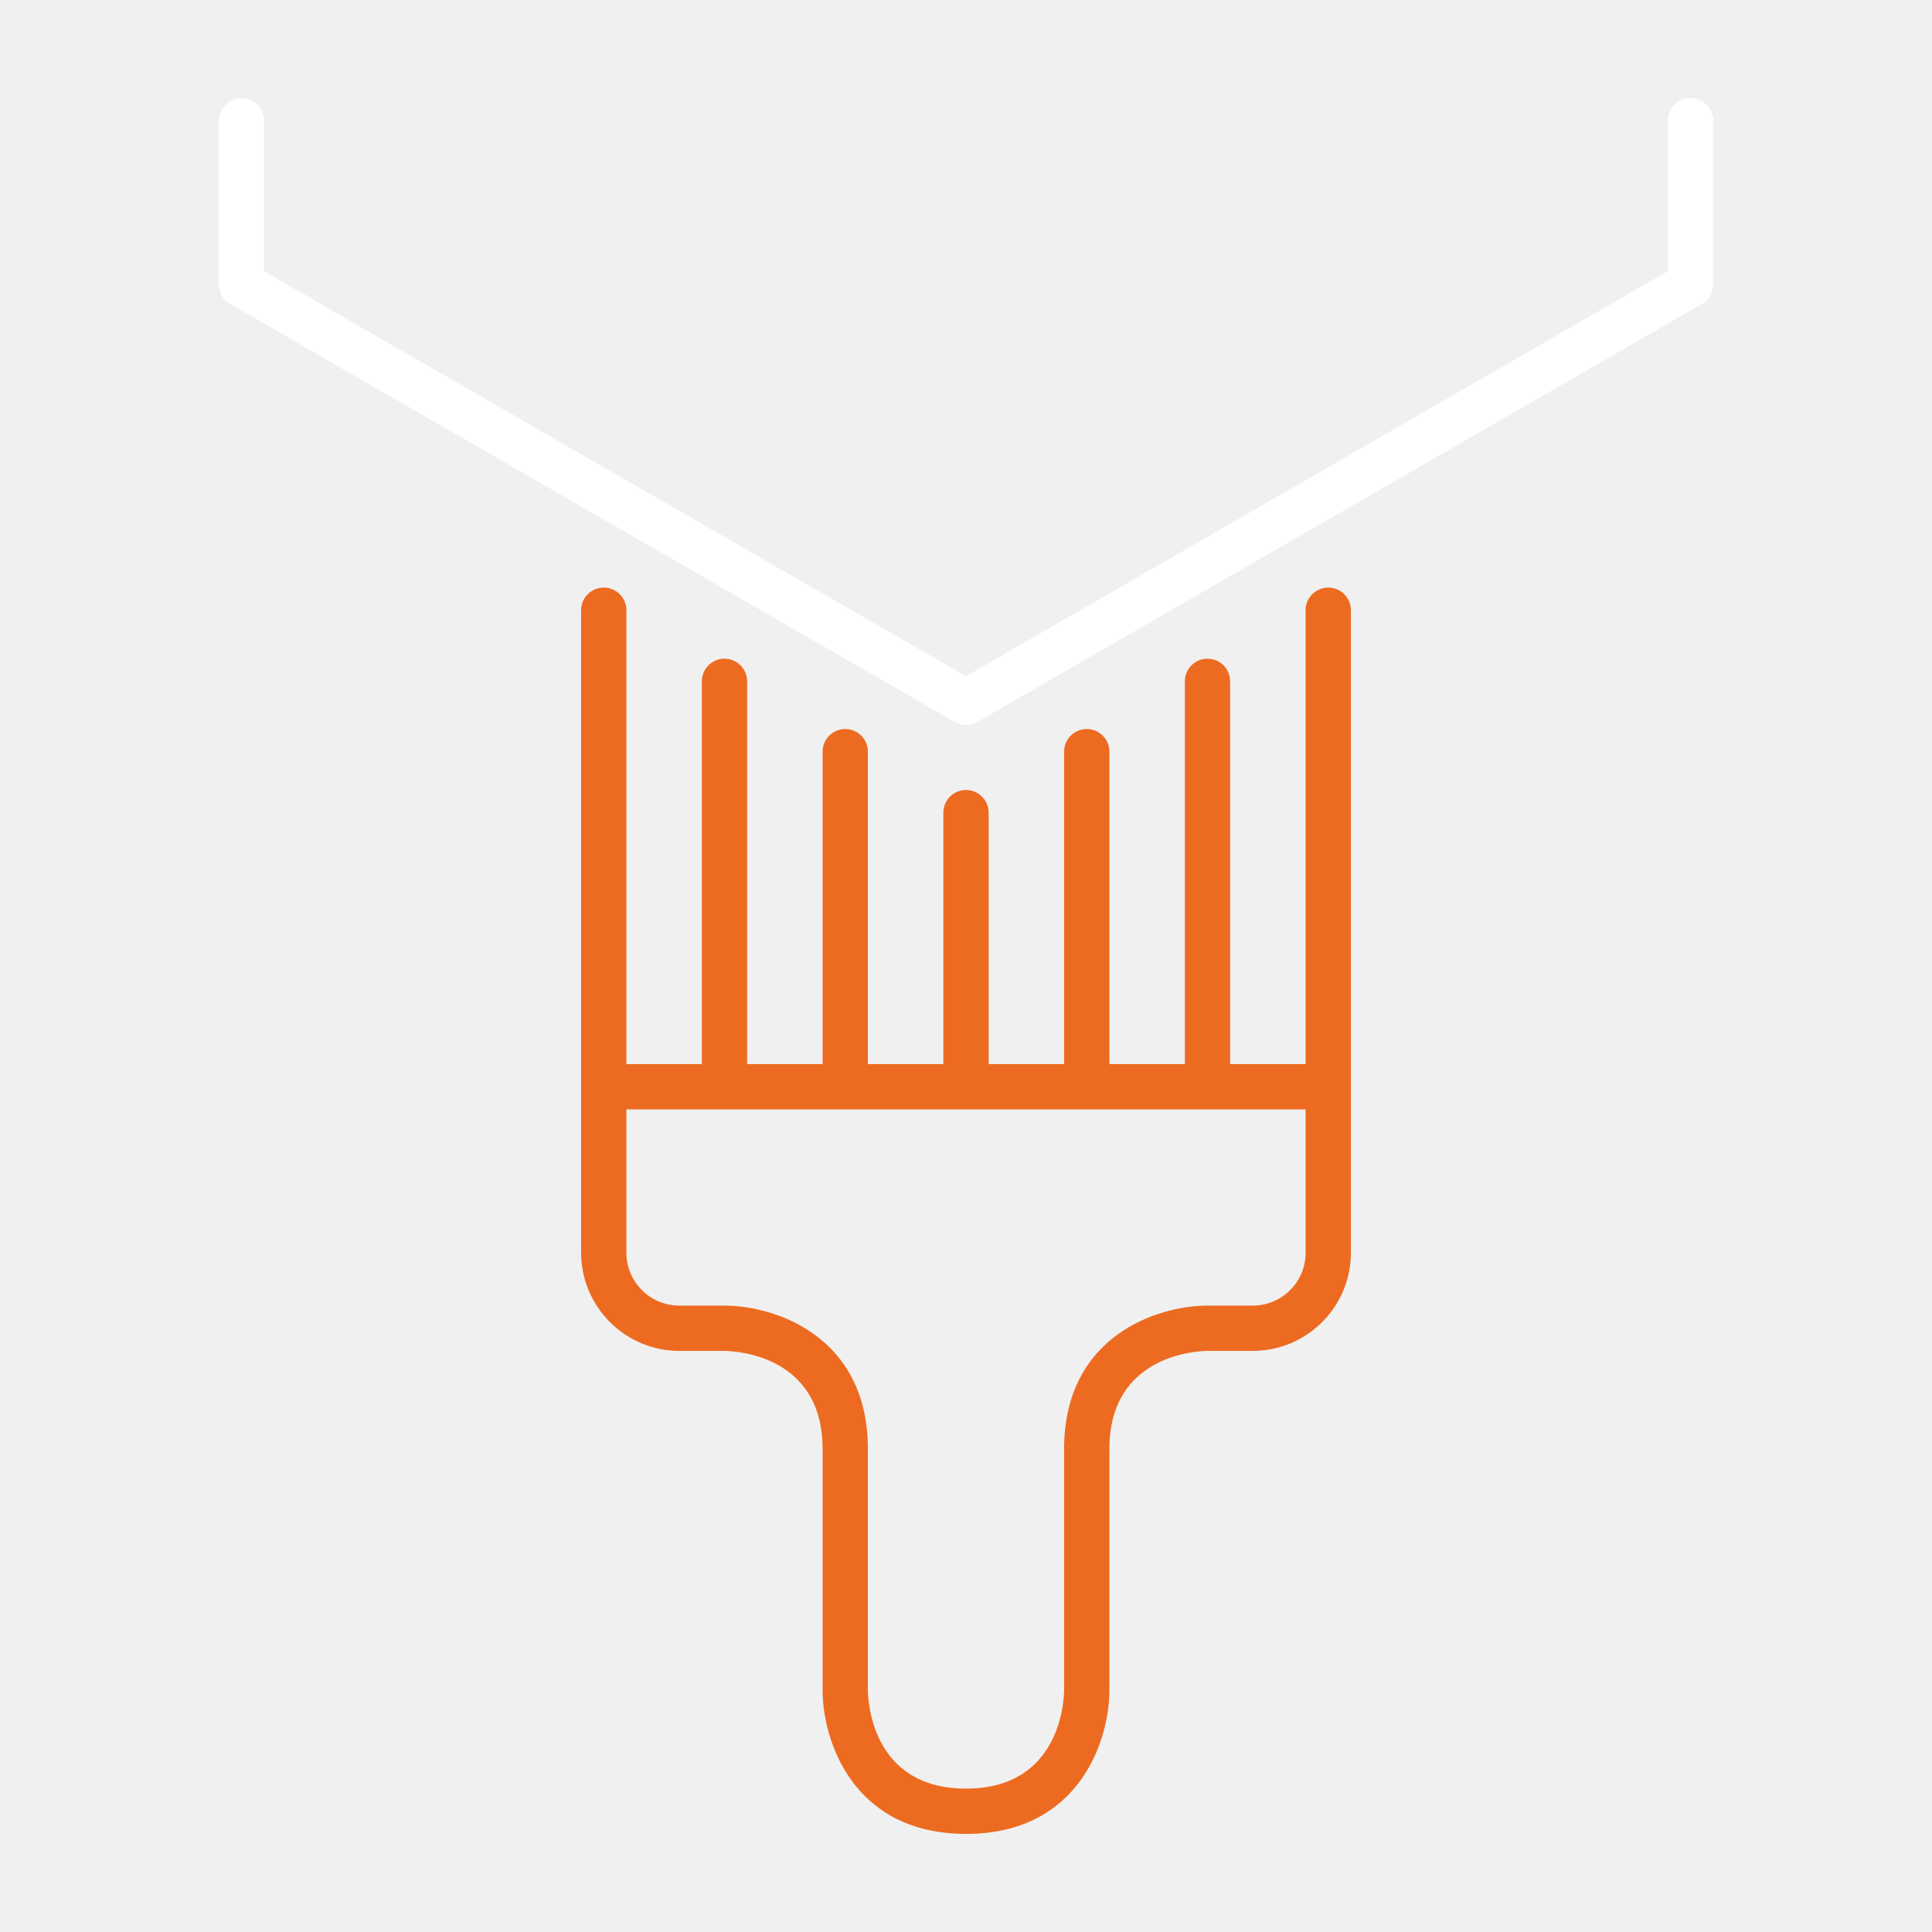
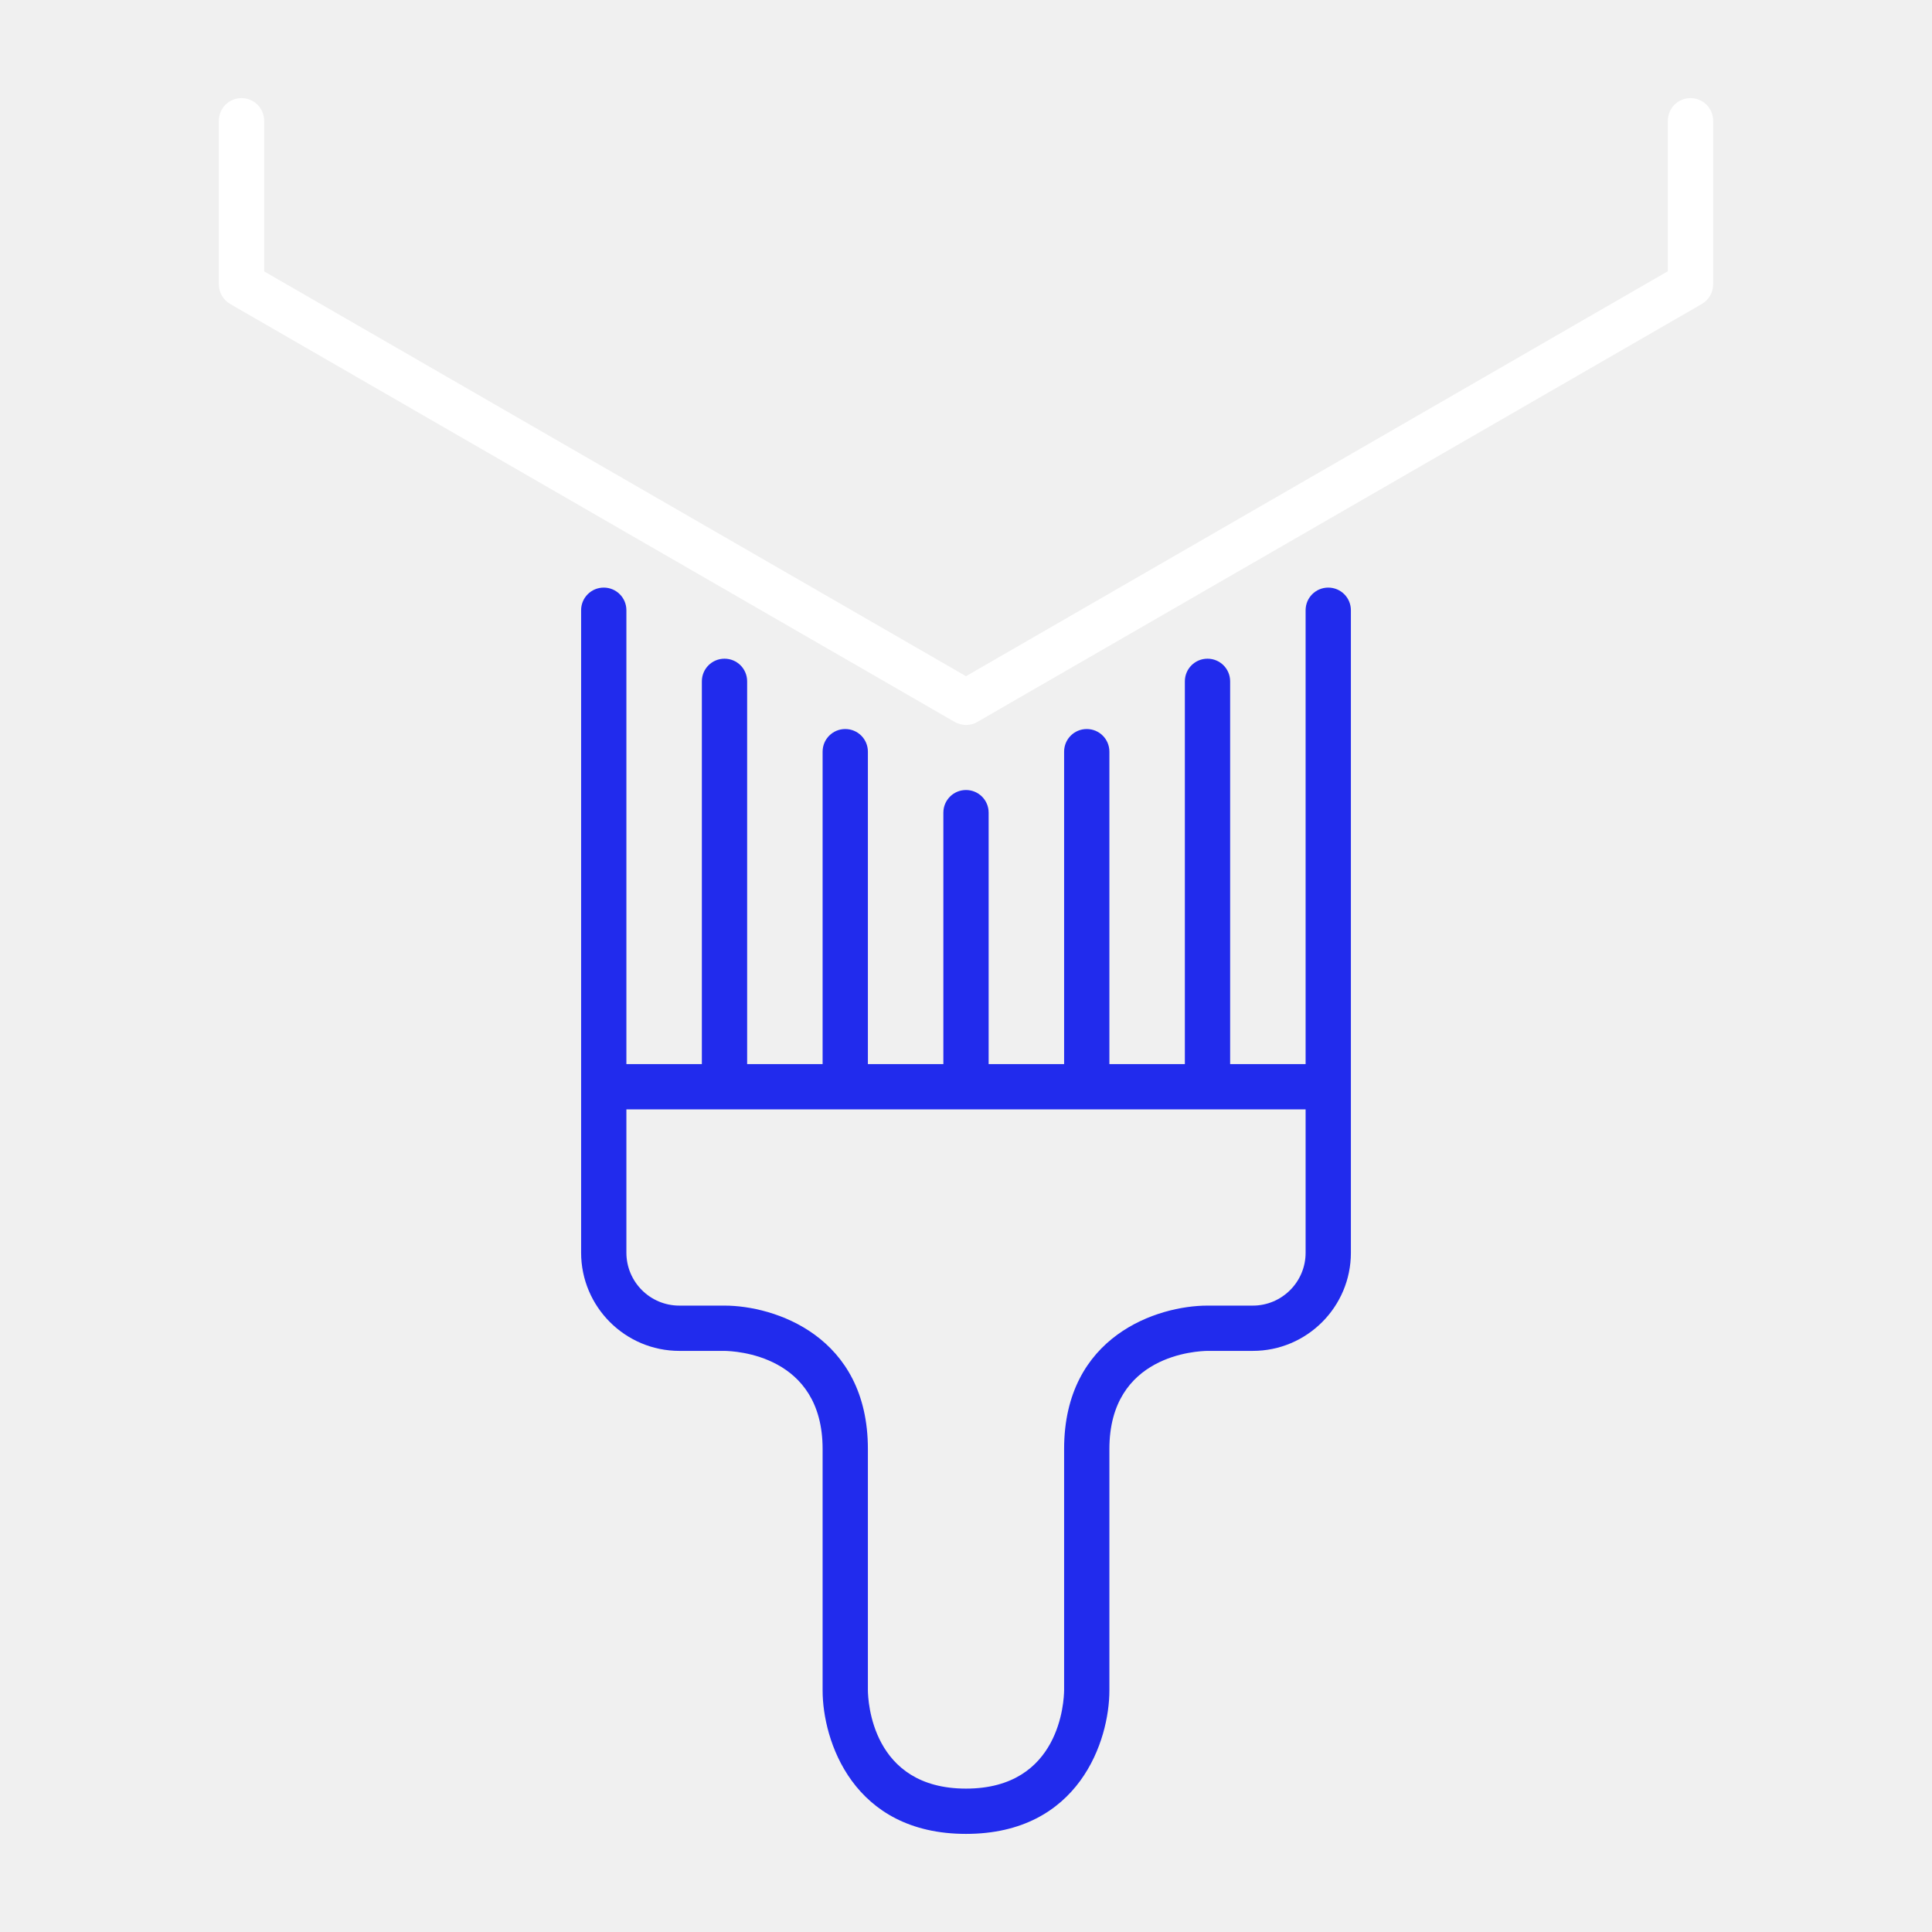
<svg xmlns="http://www.w3.org/2000/svg" version="1.0" id="Layer_1" x="0px" y="0px" viewBox="0 0 128 128" enable-background="new 0 0 128 128" xml:space="preserve">
  <g id="paint_x5F_supports">
-     <path fill="#ED6B21" d="M88,38.93c-0.83,0-1.5,0.67-1.5,1.5V70.5h-5V45.14c0-0.83-0.67-1.5-1.5-1.5s-1.5,0.67-1.5,1.5V70.5h-5V49.8   c0-0.83-0.67-1.5-1.5-1.5s-1.5,0.67-1.5,1.5v20.7h-5V53.84c0-0.83-0.67-1.5-1.5-1.5s-1.5,0.67-1.5,1.5V70.5h-5V49.8   c0-0.83-0.67-1.5-1.5-1.5s-1.5,0.67-1.5,1.5v20.7h-5V45.14c0-0.83-0.67-1.5-1.5-1.5s-1.5,0.67-1.5,1.5V70.5h-5V40.43   c0-0.83-0.67-1.5-1.5-1.5s-1.5,0.67-1.5,1.5V72v10.99c0,3.59,2.92,6.51,6.51,6.51h2.98c0.67,0.01,6.51,0.24,6.51,6.5v16   c0,3.29,1.99,9.5,9.5,9.5s9.5-6.21,9.5-9.5V96c0-6.26,5.84-6.49,6.5-6.5h3c3.59,0,6.5-2.92,6.5-6.5V72V40.43   C89.5,39.6,88.83,38.93,88,38.93z M86.5,83c0,1.93-1.57,3.5-3.5,3.5h-3c-3.29,0-9.5,1.99-9.5,9.5v15.99   c-0.01,0.67-0.24,6.51-6.5,6.51s-6.49-5.84-6.5-6.5V96c0-7.51-6.21-9.5-9.5-9.5h-2.99c-1.94,0-3.51-1.57-3.51-3.51V73.5h45V83z" />
+     <path fill="#212BED" d="M88,38.93c-0.83,0-1.5,0.67-1.5,1.5V70.5h-5V45.14c0-0.83-0.67-1.5-1.5-1.5s-1.5,0.67-1.5,1.5V70.5h-5V49.8   c0-0.83-0.67-1.5-1.5-1.5s-1.5,0.67-1.5,1.5v20.7h-5V53.84c0-0.83-0.67-1.5-1.5-1.5s-1.5,0.67-1.5,1.5V70.5h-5V49.8   c0-0.83-0.67-1.5-1.5-1.5s-1.5,0.67-1.5,1.5v20.7h-5V45.14c0-0.83-0.67-1.5-1.5-1.5s-1.5,0.67-1.5,1.5V70.5h-5V40.43   c0-0.83-0.67-1.5-1.5-1.5s-1.5,0.67-1.5,1.5V72v10.99c0,3.59,2.92,6.51,6.51,6.51h2.98c0.67,0.01,6.51,0.24,6.51,6.5v16   c0,3.29,1.99,9.5,9.5,9.5s9.5-6.21,9.5-9.5V96c0-6.26,5.84-6.49,6.5-6.5h3c3.59,0,6.5-2.92,6.5-6.5V72V40.43   C89.5,39.6,88.83,38.93,88,38.93z M86.5,83c0,1.93-1.57,3.5-3.5,3.5h-3c-3.29,0-9.5,1.99-9.5,9.5v15.99   c-0.01,0.67-0.24,6.51-6.5,6.51s-6.49-5.84-6.5-6.5V96c0-7.51-6.21-9.5-9.5-9.5h-2.99c-1.94,0-3.51-1.57-3.51-3.51V73.5h45V83z" />
    <g>
      <path fill="#FFFFFF" d="M64,48.03c-0.26,0-0.52-0.07-0.75-0.2l-48-27.69c-0.46-0.27-0.75-0.76-0.75-1.3V8c0-0.83,0.67-1.5,1.5-1.5    s1.5,0.67,1.5,1.5v9.98L64,44.8l46.5-26.83V8c0-0.83,0.67-1.5,1.5-1.5s1.5,0.67,1.5,1.5v10.84c0,0.54-0.29,1.03-0.75,1.3    l-48,27.69C64.52,47.97,64.26,48.03,64,48.03z" />
    </g>
  </g>
</svg>
